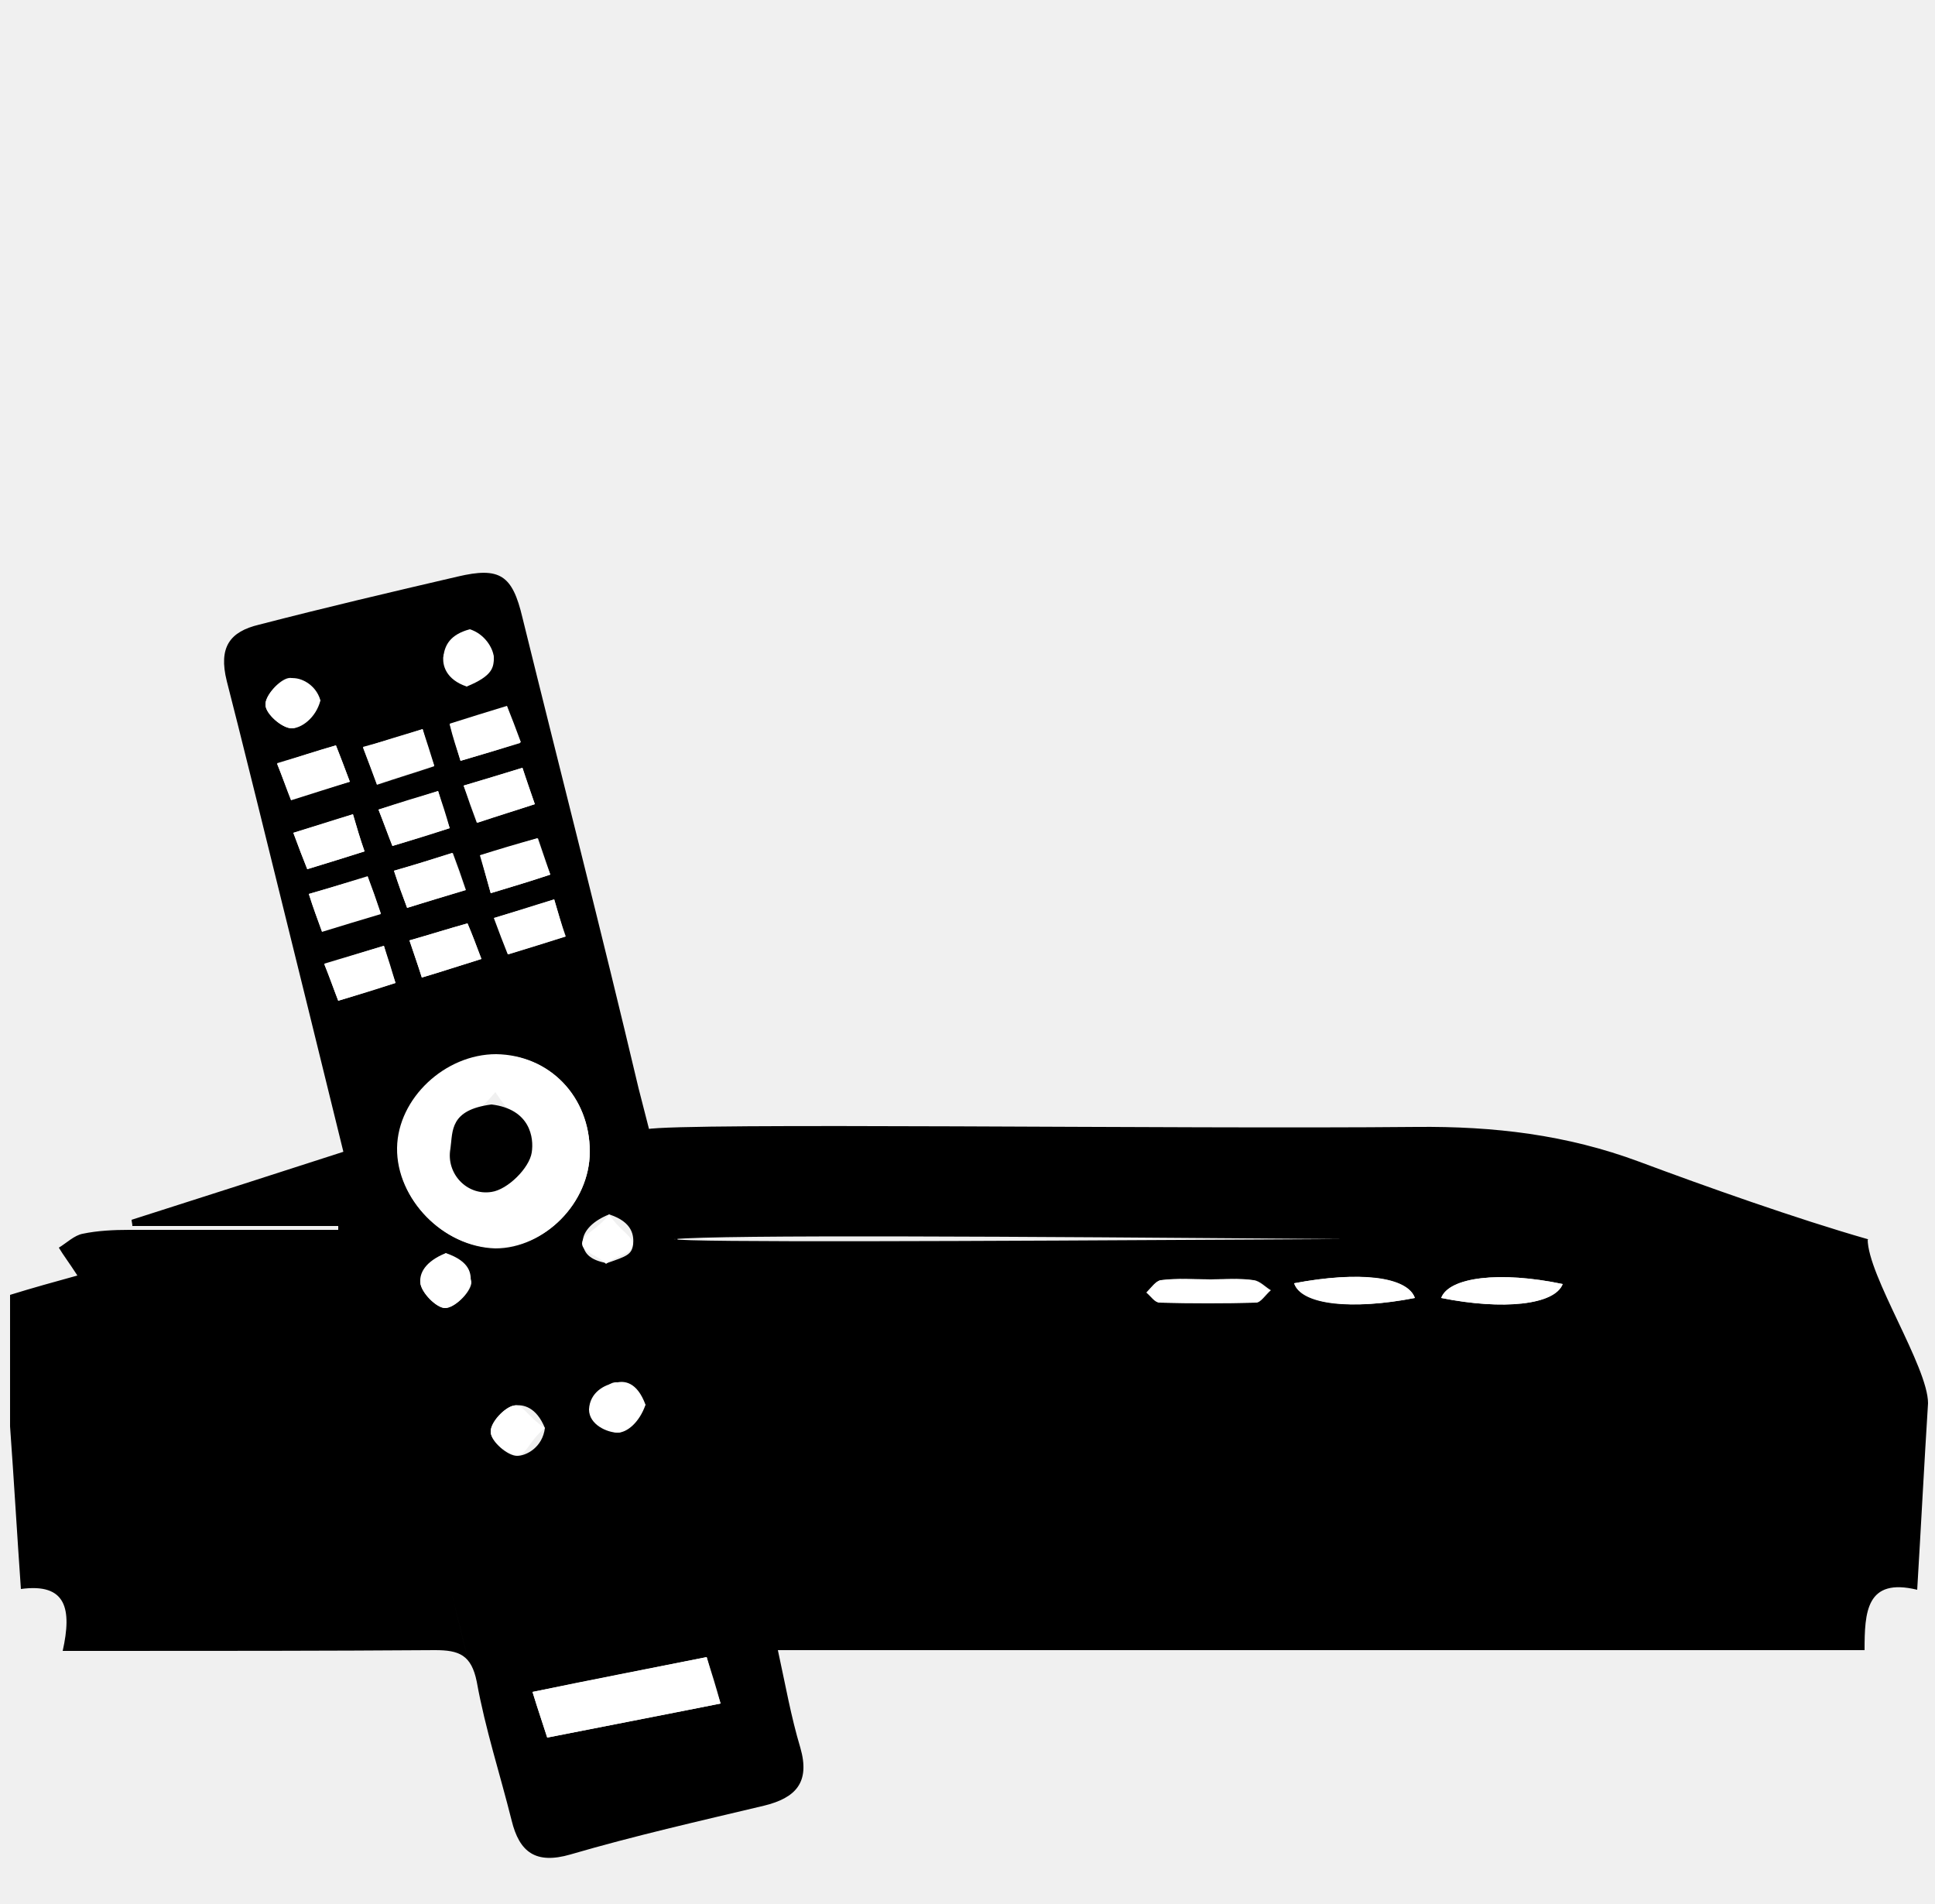
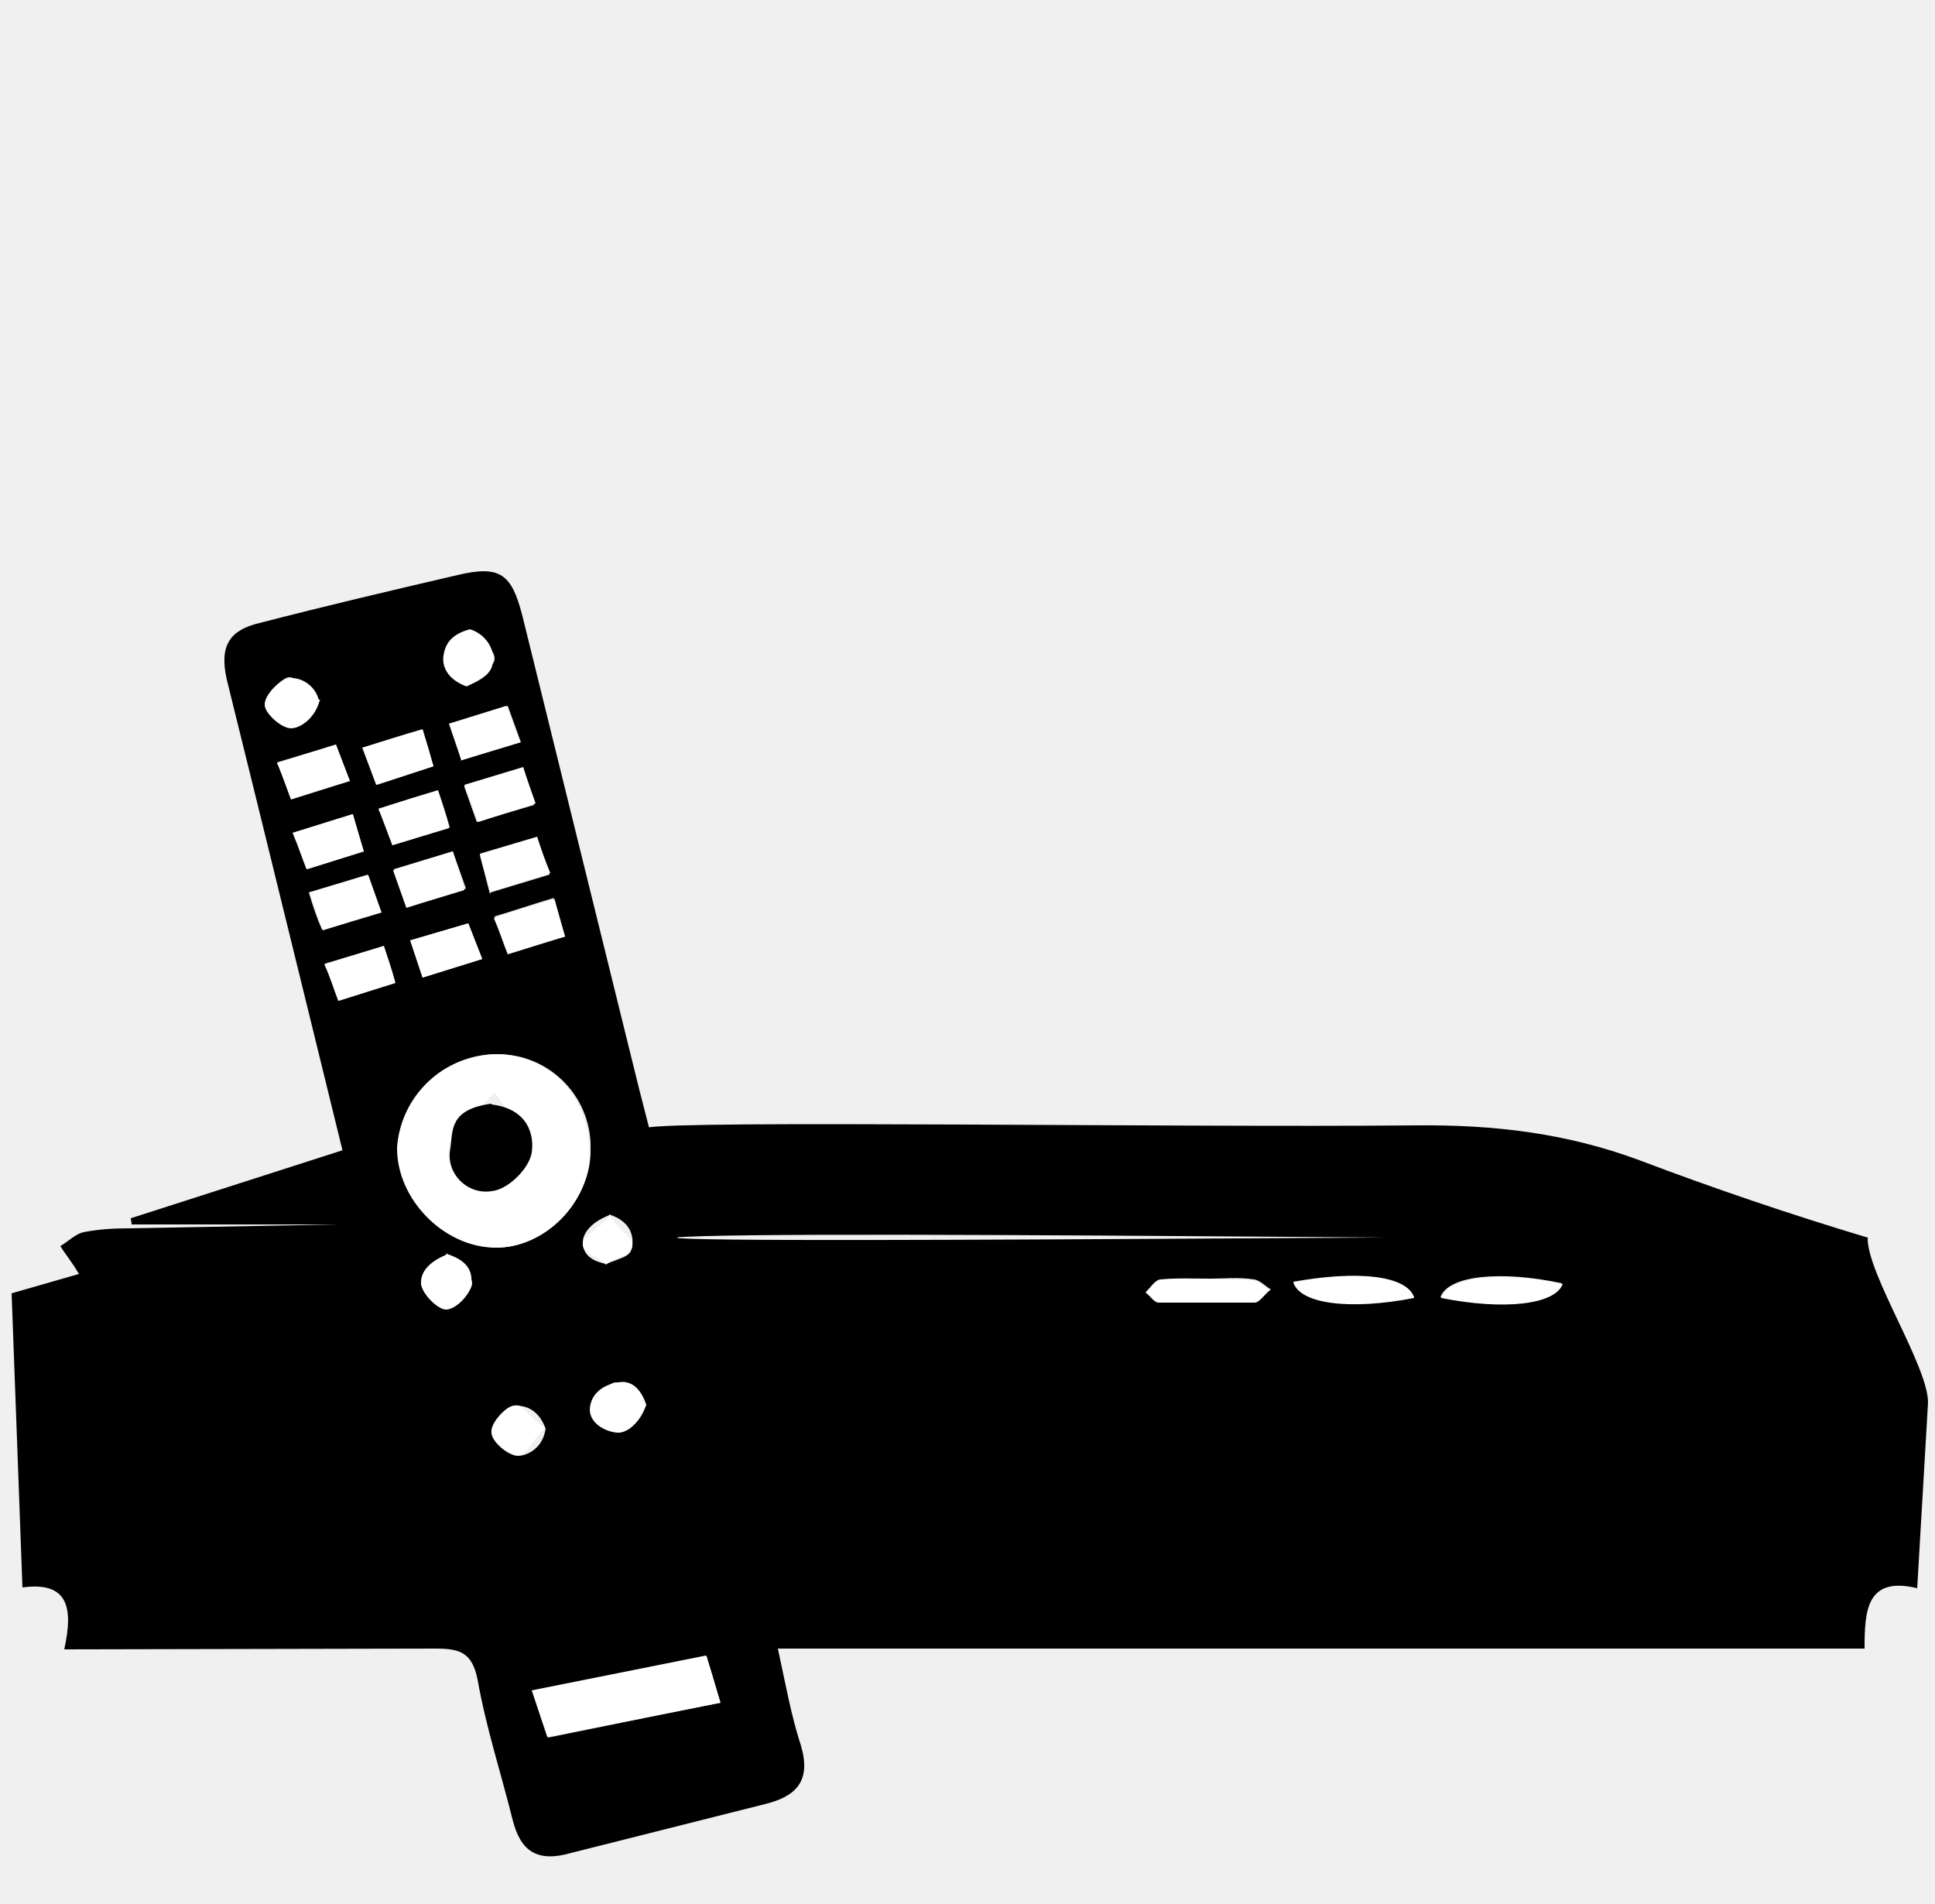
- <svg xmlns="http://www.w3.org/2000/svg" class="line-drawing" width="250" height="246" viewBox="0 0 250 246">
-   <style>.a{fill:#FFF;}</style>
-   <path d="M241.3 160.1c0 4.7 7.8 16.5 7.8 21.2 -0.5 7.9-0.9 15.8-1.4 24.1 -6.6-1.6-6.8 2.9-6.8 7.8 -46.8 0-93.4 0-140.4 0 1 4.6 1.7 8.6 2.9 12.6 1.3 4.5-0.6 6.5-4.7 7.5 -8.4 2-16.8 3.9-25 6.3 -4.5 1.3-6.6-0.3-7.6-4.4 -1.5-6-3.4-11.8-4.5-17.9 -0.7-3.5-2.3-4.1-5.4-4.1 -14.2 0.1-28.3 0.1-42.5 0.1 -1.7 0-3.5 0-5.6 0 1.2-5.4 0.5-8.8-5.4-8 -0.5-7.1-0.9-14.1-1.4-21 0-5.7 0-11.3 0-17 2.9-0.9 5.8-1.7 8.7-2.5 -1.1-1.7-1.8-2.6-2.4-3.6 1-0.6 2-1.6 3.1-1.8 1.9-0.4 4-0.5 6-0.5 9 0 18 0 27 0 0-0.2 0-0.4 0-0.5 -8.9 0-17.7 0-26.6 0 0-0.3-0.1-0.6-0.1-0.8 9.1-2.9 18.1-5.8 27.4-8.8 41.3 168.9-9.9-40.8-15.1-60.8 -1.1-4.4 0.4-6.4 4.2-7.3 8.5-2.2 17-4.2 25.6-6.2 5.5-1.3 7.1-0.2 8.4 5.3 5 20.3 10.2 40.5 15 60.8 1 4.2 39.8 153.1 1 5.3 4.8-0.9 68.3 0 99.5-0.3 10-0.1 19.4 1 28.8 4.5C220.1 153.2 232.2 157.5 241.3 160.1c3.8 1.1-142-1.2-154.2 0C90.3 161 238.6 159.3 241.3 160.1zM76.2 148.8c0-7.1-5.2-12.5-12-12.5 -6.6 0-12.7 5.7-12.8 12.1 -0.1 6.6 5.9 12.7 12.6 12.9C70.3 161.3 76.2 155.4 76.2 148.8zM91.3 214.1c-7.6 1.5-14.9 3-22.5 4.5 0.7 2.3 1.3 4 1.9 5.9 7.6-1.5 14.8-2.9 22.4-4.4C92.5 217.9 92 216.3 91.3 214.1zM156.4 165.3c-2.1 0-4.3-0.1-6.4 0.1 -0.7 0.1-1.2 1-1.8 1.6 0.6 0.4 1.1 1.3 1.7 1.3 4.1 0.1 8.3 0.1 12.4 0 0.6 0 1.2-1 1.9-1.6 -0.7-0.4-1.4-1.2-2.2-1.3C160 165.1 158.2 165.3 156.4 165.3zM182.8 167.7c-1-2.8-7.2-3.5-15.6-1.9C168.1 168.6 174.6 169.3 182.8 167.7zM186.2 167.7c8 1.6 14.7 0.9 15.7-1.8C193.8 164.2 187.2 165 186.2 167.7zM45.6 105.2c-2.7 0.9-5.1 1.6-7.7 2.4 0.7 1.9 1.2 3.2 1.8 4.7 2.6-0.8 4.9-1.5 7.4-2.3C46.5 108.3 46.1 106.9 45.6 105.2zM59.5 98.3c2.7-0.8 5.1-1.5 7.7-2.3 -0.7-1.9-1.2-3.2-1.7-4.7 -2.6 0.8-4.9 1.5-7.4 2.3C58.5 95.3 59 96.7 59.5 98.3zM54.6 94.2c-2.7 0.8-5 1.5-7.7 2.4 0.7 1.8 1.2 3.2 1.8 4.8 2.7-0.9 5-1.6 7.4-2.4C55.5 97.3 55.1 96.1 54.6 94.2zM43.4 96.3c-2.6 0.8-4.9 1.5-7.6 2.3 0.7 1.8 1.2 3.2 1.8 4.7 2.7-0.8 5-1.6 7.6-2.3C44.5 99.1 44 97.8 43.4 96.3zM59.9 101.5c0.6 1.8 1.1 3.2 1.7 4.8 2.7-0.9 5-1.6 7.5-2.4 -0.6-1.8-1.1-3.2-1.6-4.7C64.9 100 62.6 100.7 59.9 101.5zM56.6 102.2c-2.7 0.8-5 1.5-7.7 2.4 0.7 1.8 1.2 3.2 1.8 4.7 2.7-0.8 5-1.6 7.4-2.3C57.5 105.3 57.1 104 56.6 102.2zM63.4 115.4c3-0.9 5.3-1.6 7.7-2.4 -0.6-1.8-1.1-3.2-1.6-4.7 -2.6 0.8-4.9 1.5-7.4 2.2C62.5 112.2 62.9 113.6 63.4 115.4zM50.9 112.5c0.6 1.8 1.1 3.2 1.7 4.8 2.6-0.8 4.9-1.5 7.6-2.3 -0.6-1.8-1.1-3.2-1.7-4.8C55.9 111 53.7 111.7 50.9 112.5zM39.9 115.5c0.6 1.9 1.1 3.2 1.7 4.8 2.6-0.8 4.9-1.5 7.6-2.3 -0.6-1.8-1.1-3.2-1.7-4.8C44.9 114 42.7 114.7 39.9 115.5zM71.6 116.2c-2.7 0.8-5.1 1.6-7.7 2.4 0.7 1.9 1.2 3.2 1.8 4.7 2.6-0.8 4.9-1.5 7.4-2.3C72.5 119.3 72.1 117.9 71.6 116.2zM52.9 121.5c0.6 1.8 1.1 3.2 1.6 4.8 2.7-0.8 5.1-1.6 7.7-2.4 -0.7-1.9-1.2-3.2-1.8-4.6C57.9 120 55.7 120.7 52.9 121.5zM49.6 122.2c-2.7 0.8-5 1.5-7.7 2.3 0.7 1.8 1.2 3.2 1.8 4.8 2.7-0.8 5-1.6 7.4-2.3C50.5 125.3 50.1 124 49.6 122.2zM60.3 88.7c1.7-2.2 3.6-2.5 3.5-3.7 -0.1-1.3-2-2.4-3.1-3.6 -1.2 1.1-3.2 2.1-3.4 3.4C57.1 85.9 58.8 86.4 60.3 88.7zM41.4 90.5c-2.4-1.4-2.9-3.1-4.1-2.9 -1.2 0.2-3.1 2.3-3 3.5 0.1 1.2 2.2 3 3.4 3C39 94.1 39.3 92.2 41.4 90.5zM78.7 156.9c-2.5 1-3.5 2.5-3.4 3.7 0.1 1.3 0.9 2.2 3.1 2.6 2.6-0.9 3.2-1.1 3.4-2.4C81.9 159.7 81.8 157.9 78.7 156.9zM57.6 161.9c-1.6 2.2-3.4 2.6-3.3 3.8 0.1 1.3 2.1 3.3 3.2 3.3 1.2 0 3.2-1.9 3.4-3.2C61 164.6 59.2 164.2 57.6 161.9zM83.4 181.5c-2.3-1.4-2.8-3.1-4-2.9 -1.3 0.2-2.2 2.2-3.3 3.5 1.2 1.1 2.4 3 3.7 3C81 185.1 81.3 183.2 83.4 181.5zM70.4 184.5c-1.1-2.7-2.8-3.1-4-2.9 -1.2 0.2-3.1 2.3-3 3.5 0.1 1.2 2.2 3 3.4 3C68 188.1 70.1 187 70.4 184.5z" />
-   <path d="M76.2 148.8c0 6.6-5.8 12.5-12.3 12.4 -6.6-0.1-12.7-6.3-12.6-12.9 0.1-6.4 6.2-12.1 12.8-12.1C71 136.3 76.2 141.7 76.2 148.8zM64 141.1c-2.8 3.3-5.5 5.1-5.9 7.2 -0.5 3.2 2.1 6.1 5.3 5.6 2.1-0.3 4.9-3.1 5.2-5.1C68.9 146.9 66.3 144.6 64 141.1z" class="a" />
-   <path d="M91.3 214.1c0.6 2.2 1.1 3.9 1.8 6 -7.5 1.5-14.8 2.9-22.4 4.4 -0.6-1.9-1.2-3.6-1.9-5.9C76.4 217 83.8 215.6 91.3 214.1z" class="a" />
-   <path d="M156.4 165.3c1.8 0 3.7-0.1 5.4 0.1 0.8 0.1 1.5 0.8 2.2 1.3 -0.6 0.6-1.2 1.6-1.8 1.6 -4.1 0.1-8.2 0.1-12.4 0 -0.6 0-1.1-0.8-1.7-1.3 0.6-0.6 1.2-1.5 1.9-1.6C152.1 165.1 154.2 165.3 156.4 165.3z" class="a" />
-   <path d="M182.8 167.7c-8.2 1.6-14.7 0.8-15.6-1.9C175.6 164.2 181.9 165 182.8 167.7z" class="a" />
-   <path d="M186.2 167.7c1-2.7 7.6-3.5 15.7-1.8C200.8 168.6 194.2 169.3 186.2 167.7z" class="a" />
-   <path d="M45.6 105.2c0.5 1.7 0.9 3.1 1.5 4.8 -2.5 0.8-4.8 1.5-7.4 2.3 -0.6-1.5-1.1-2.8-1.8-4.7C40.5 106.8 42.9 106 45.6 105.2z" class="a" />
-   <path d="M59.5 98.3c-0.5-1.7-0.9-3-1.4-4.8 2.5-0.8 4.8-1.5 7.4-2.3 0.6 1.5 1.1 2.8 1.8 4.7C64.6 96.8 62.2 97.5 59.5 98.3z" class="a" />
-   <path d="M54.6 94.2c0.6 1.8 1 3.1 1.5 4.7 -2.4 0.8-4.7 1.5-7.4 2.4 -0.6-1.6-1.1-3-1.8-4.8C49.5 95.8 51.9 95.1 54.6 94.2z" class="a" />
-   <path d="M43.4 96.3c0.6 1.5 1.1 2.9 1.8 4.7 -2.5 0.8-4.8 1.5-7.6 2.4 -0.6-1.5-1.1-3-1.8-4.7C38.5 97.8 40.9 97 43.4 96.3z" class="a" />
-   <path d="M59.9 101.5c2.7-0.8 5-1.5 7.6-2.3 0.5 1.6 1 3 1.6 4.7 -2.4 0.8-4.7 1.5-7.4 2.4C61.1 104.8 60.6 103.3 59.9 101.5z" class="a" />
-   <path d="M56.6 102.2c0.6 1.8 1 3 1.5 4.8 -2.4 0.8-4.7 1.5-7.4 2.3 -0.6-1.5-1.1-3-1.8-4.7C51.5 103.8 53.9 103.1 56.6 102.2z" class="a" />
-   <path d="M63.4 115.4c-0.5-1.8-0.9-3.2-1.4-4.9 2.5-0.8 4.9-1.5 7.4-2.2 0.5 1.6 1 2.9 1.7 4.7C68.7 113.8 66.4 114.5 63.4 115.4z" class="a" />
-   <path d="M50.9 112.5c2.8-0.8 5-1.5 7.5-2.3 0.6 1.6 1.1 3 1.7 4.8 -2.6 0.8-5 1.5-7.5 2.3C52 115.7 51.5 114.4 50.9 112.5z" class="a" />
-   <path d="M39.9 115.5c2.8-0.8 5-1.5 7.6-2.2 0.6 1.6 1.1 3 1.7 4.8 -2.7 0.8-5 1.5-7.6 2.3C41 118.7 40.5 117.4 39.9 115.5z" class="a" />
-   <path d="M71.6 116.2c0.5 1.7 0.9 3.1 1.4 4.8 -2.5 0.8-4.8 1.5-7.4 2.3 -0.6-1.5-1.1-2.8-1.8-4.7C66.5 117.8 68.9 117.1 71.6 116.2z" class="a" />
-   <path d="M52.9 121.5c2.8-0.8 5-1.5 7.5-2.2 0.6 1.4 1.1 2.8 1.8 4.6 -2.6 0.8-5 1.6-7.7 2.4C54 124.7 53.5 123.3 52.9 121.5z" class="a" />
-   <path d="M49.6 122.2c0.6 1.8 1 3.1 1.5 4.8 -2.4 0.8-4.7 1.5-7.4 2.3 -0.6-1.5-1.1-3-1.8-4.7C44.5 123.8 46.9 123 49.6 122.2z" class="a" />
-   <path d="M60.3 88.7c-2.7-0.9-3.2-2.8-3-4 0.2-1.3 0.8-2.7 3.4-3.4 1.9 0.6 3 2.4 3.1 3.6C63.8 86.2 63.7 87.3 60.3 88.7z" class="a" />
-   <path d="M41.4 90.5c-0.6 2.3-2.5 3.6-3.7 3.6 -1.3 0-3.4-1.9-3.4-3 -0.1-1.2 1.8-3.2 3-3.4C38.5 87.3 40.8 88.3 41.4 90.5z" class="a" />
-   <path d="M78.7 156.9c1.5 2.3 3.2 2.8 3 4 -0.2 1.3-2.2 1.3-3.4 2.4 -1.1-1.2-3-1.4-3.1-2.6C75.2 159.4 77 159.1 78.7 156.9z" class="a" />
-   <path d="M57.6 161.9c3.2 1.1 3.3 2.7 3.2 3.9 -0.2 1.3-2.1 3.2-3.3 3.2 -1.1 0-3.1-2-3.2-3.3C54.2 164.5 54.9 163 57.6 161.9z" class="a" />
-   <path d="M83.4 181.5c-0.8 2.3-2.4 3.6-3.6 3.6 -1.3 0-3.7-1-3.7-3 0.1-2.2 2-3.2 3.3-3.4C80.6 178.3 82.3 178.5 83.4 181.5z" class="a" />
-   <path d="M70.4 184.5c-2.1 1.7-2.4 3.6-3.6 3.5 -1.3 0-3.4-1.9-3.4-3 -0.1-1.2 1.8-3.2 3-3.4C67.5 181.3 68.1 183 70.4 184.5z" class="a" />
-   <path d="M63.5 142.7c5 0.6 5.5 4.3 5.2 6.2 -0.3 2-3.1 4.8-5.2 5.1 -3.2 0.5-5.9-2.4-5.3-5.6C58.5 146.1 58.1 143.4 63.5 142.7z" />
+ <svg xmlns="http://www.w3.org/2000/svg" width="250" height="246">
+   <style>.A{fill:#FFF}</style>
+   <path d="M241.3 160c0 4.7 7.8 16.5 7.8 21.2l-1.4 24c-6.6-1.6-6.8 3-6.8 7.8H100.5c1 4.6 1.7 8.6 3 12.6 1.3 4.5-.6 6.5-4.7 7.5l-25 6.3c-4.5 1.3-6.6-.3-7.6-4.4-1.5-6-3.4-11.8-4.5-18-.7-3.5-2.3-4-5.4-4l-48 .1c1.2-5.4.5-8.8-5.4-8l-1.4-38 8.7-2.5c-1-1.7-1.8-2.6-2.4-3.6 1-.6 2-1.6 3-1.8 2-.4 4-.5 6-.5l27-.5H17c0-.3-.1-.6-.1-.8l27.4-8.8c41.3 169-10-40.8-15-60.8-1-4.4.4-6.4 4.2-7.3 8.5-2.2 17-4.2 25.6-6.2 5.5-1.3 7-.2 8.4 5.3l15 60.8c1 4.2 39.8 153 1 5.3 4.8-1 68.3 0 99.5-.3 10-.1 19.4 1 28.8 4.5a443 443 0 0 0 29.5 10c3.8 1-142-1.2-154.2 0 3.2 1 151.5-.8 154.2 0zm-165-11.3a12 12 0 0 0-12-12.5c-6.6 0-12.7 5.7-12.8 12-.1 6.6 6 12.7 12.6 13 6.3 0 12.2-6 12.2-12.5zm15 65.3l-22.5 4.5 2 6L93 220c-.6-2.2-1-3.8-1.8-6zm65-48.8c-2 0-4.3-.1-6.4.1-.7.1-1.2 1-1.8 1.6.6.4 1 1.3 1.7 1.3h12.4c.6 0 1.2-1 2-1.6-.7-.4-1.4-1.2-2.2-1.3-2-.3-3.8-.1-5.6-.1zm26.4 2.4c-1-2.8-7.2-3.5-15.6-2 1 2.8 7.4 3.5 15.6 2zm3.4 0c8 1.6 14.7 1 15.7-1.8-8-1.7-14.7-1-15.7 1.8zM45.6 105.2l-7.7 2.4 1.8 4.7L47 110l-1.5-4.8zm14-7l7.7-2.3-1.7-4.7-7.4 2.3 1.4 4.7zm-5-4a227 227 0 0 0-7.7 2.4l1.8 4.8L56 99l-1.5-4.8zm-11.2 2l-7.6 2.3 1.8 4.7 7.6-2.3-1.8-4.7zm16.5 5.2l1.7 4.8L69 104l-1.6-4.7-7.6 2.3zm-3.3.7a227 227 0 0 0-7.7 2.4l1.8 4.7L58 107l-1.5-4.8zm6.8 13.2L71 113l-1.6-4.7a295 295 0 0 1-7.4 2.2l1.3 5zm-12.5-3l1.7 4.8 7.6-2.3-1.7-4.8-7.6 2.3zm-11 3c.6 2 1 3.2 1.7 4.8l7.6-2.3-1.7-4.8-7.6 2.3zm31.7.7c-2.7.8-5 1.6-7.7 2.4l1.8 4.7L73 121l-1.5-4.8zM53 121.5l1.6 4.8 7.7-2.4-1.8-4.6-7.5 2.2zm-3.3.7l-7.7 2.3 1.8 4.8L51 127l-1.5-4.8zm10.7-33.5c1.7-2.2 3.6-2.5 3.5-3.7-.1-1.3-2-2.4-3-3.6-1.2 1-3.2 2-3.4 3.4-.2 1 1.5 1.6 3 4zm-19 1.8c-2.4-1.4-3-3-4-3s-3 2.3-3 3.5 2.2 3 3.4 3c1.3 0 1.6-2 3.7-3.6zM78.7 157c-2.5 1-3.5 2.5-3.4 3.7.1 1.3 1 2.2 3 2.6 2.6-1 3.2-1 3.4-2.4.1-1 0-3-3-4zm-21 5c-1.6 2.2-3.4 2.6-3.3 3.8.1 1.3 2 3.3 3.2 3.3 1.2 0 3.2-2 3.4-3.2.1-1.2-1.7-1.6-3.3-4zm25.8 19.6c-2.3-1.4-2.8-3-4-3-1.3.2-2.2 2.2-3.3 3.5 1.2 1 2.4 3 3.7 3 1.2 0 1.5-2 3.6-3.6zm-13 3c-1-2.7-2.8-3-4-3s-3 2.3-3 3.5 2.2 3 3.4 3 3.3-1 3.6-3.6z" />
+   <path d="M76.2 148.8c0 6.6-5.8 12.5-12.3 12.4-6.6-.1-12.7-6.3-12.6-13a13 13 0 0 1 12.8-12c7 .1 12 5.5 12 12.6zM64 141c-2.8 3.3-5.5 5-6 7.2-.5 3.2 2 6 5.3 5.6 2-.3 5-3 5.2-5 .3-2-2.3-4.2-4.6-7.7zm27.3 73l1.8 6-22.4 4.4-2-6 22.5-4.5zm65-48.7l5.4.1c.8.1 1.5.8 2.2 1.3-.6.6-1.2 1.6-1.8 1.6h-12.4c-.6 0-1-.8-1.7-1.3.6-.6 1.2-1.5 2-1.6 2-.3 4.2-.1 6.4-.1zm26.4 2.4c-8.2 1.6-14.7.8-15.6-2 8.4-1.6 14.7-.8 15.6 2zm3.5 0c1-2.7 7.6-3.5 15.7-1.8-1 2.7-7.7 3.4-15.7 1.8zM45.6 105.2L47 110l-7.4 2.3c-.6-1.5-1-2.8-1.8-4.7l7.7-2.4zm14-7L58 93.5l7.4-2.3 1.8 4.7-7.8 2.4zm-5-4A125 125 0 0 1 56 99l-7.4 2.4-1.8-4.8 7.7-2.3zm-11.2 2l1.8 4.7-7.6 2.4c-.6-1.5-1-3-1.8-4.7l7.6-2.4zm16.6 5.2l7.6-2.3c.5 1.6 1 3 1.6 4.7l-7.4 2.4c-.6-1.5-1-3-1.8-4.8zm-3.4.7c.6 1.8 1 3 1.5 4.8l-7.4 2.3c-.6-1.5-1-3-1.8-4.7l7.7-2.4zm6.8 13.2l-1.4-5 7.4-2.2a54 54 0 0 0 1.7 4.7l-7.7 2.4zm-12.4-3l7.5-2.3 1.5 5c-2.6.8-5 1.5-7.5 2.3l-1.7-4.8zm-11 3l7.6-2.2 1.7 4.8c-2.7.8-5 1.5-7.6 2.3l-1.7-5zm31.6.7l1.4 5-7.4 2.3c-.6-1.5-1-2.8-1.8-4.7l7.8-2.4zM53 121.5l7.5-2.2 1.8 4.6-7.7 2.4-1.6-4.8zm-3.4.7c.6 1.8 1 3 1.5 4.8l-7.4 2.3c-.6-1.5-1-3-1.8-4.7l7.7-2.4zm10.7-33.5c-2.7-1-3.2-2.8-3-4 .2-1.3.8-2.7 3.4-3.4 2 .6 3 2.4 3 3.6 0 1.3-.1 2.4-3.5 3.8zm-19 1.8c-.6 2.3-2.5 3.6-3.7 3.6-1.3 0-3.4-2-3.4-3-.1-1.2 1.8-3.2 3-3.4 1.2-.4 3.5.6 4 2.8zM78.7 157c1.5 2.3 3.2 2.8 3 4-.2 1.3-2.2 1.3-3.4 2.4-1-1.2-3-1.4-3-2.6 0-1.3 1.8-1.6 3.5-3.8zm-21 5c3.2 1 3.3 2.7 3.2 4-.2 1.3-2 3.2-3.3 3.2-1 0-3-2-3.2-3.3-.1-1.2.6-2.7 3.3-3.8zm25.8 19.5c-.8 2.3-2.4 3.6-3.6 3.6-1.3 0-3.7-1-3.7-3 .1-2.2 2-3.2 3.3-3.4 1.2-.4 3-.2 4 2.8zm-13 3c-2 1.7-2.4 3.6-3.6 3.5-1.3 0-3.4-2-3.4-3-.1-1.2 1.8-3.2 3-3.4 1-.3 1.7 1.4 4 3z" class="A" />
+   <path d="M63.5 142.7c5 .6 5.5 4.3 5.2 6.2-.3 2-3 4.8-5.2 5-3.2.5-6-2.4-5.3-5.6.3-2.3-.1-5 5.3-5.7z" />
</svg>
